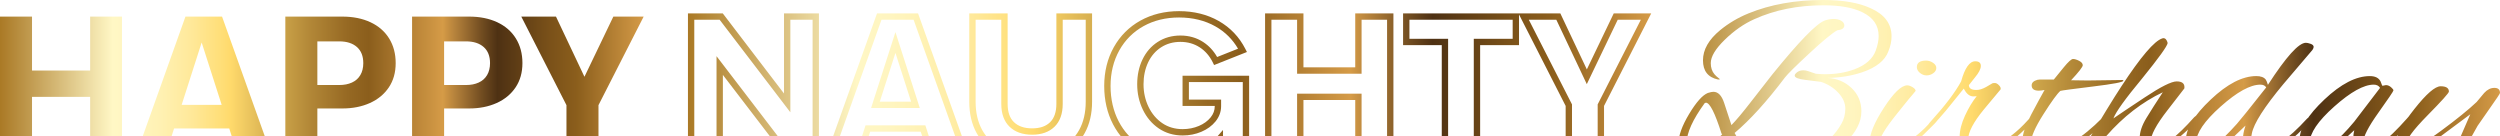
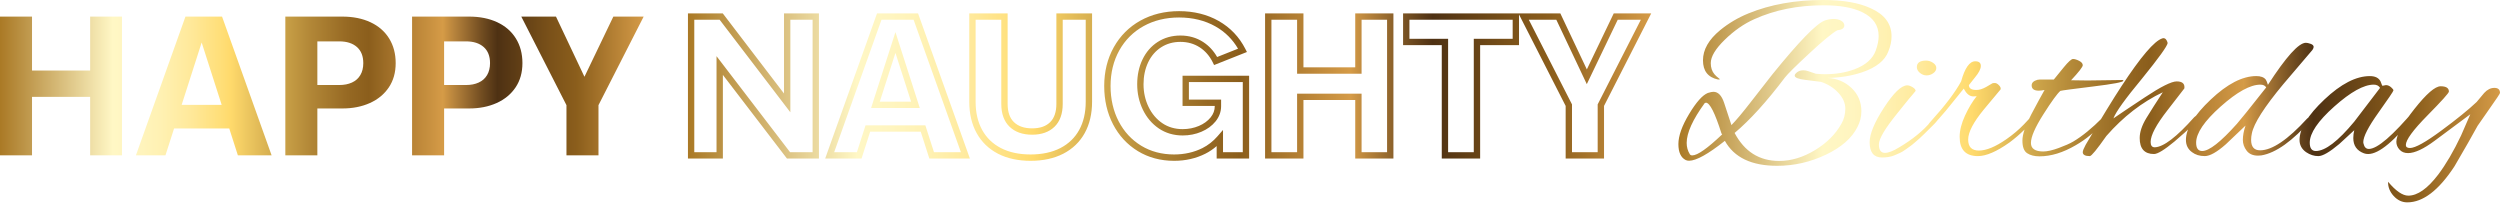
- <svg xmlns="http://www.w3.org/2000/svg" viewBox="0 0 500 27.115" preserveAspectRatio="xMidYMid meet">
+ <svg xmlns="http://www.w3.org/2000/svg" viewBox="0 0 500 40.471" preserveAspectRatio="xMidYMid meet">
  <g>
-     <linearGradient id="SVGID_1_" gradientUnits="userSpaceOnUse" x1="335.68" y1="822.236" x2="500" y2="822.236" gradientTransform="matrix(1 0 0 1 0 -802)">
+     <linearGradient id="SVGID_1_" gradientUnits="userSpaceOnUse" x1="335.682" y1="20.235" x2="500" y2="20.235">
      <stop offset="0" style="stop-color:#AA7925" />
      <stop offset="0.175" style="stop-color:#FFF7C5" />
      <stop offset="0.21" style="stop-color:#FFF5C0" />
      <stop offset="0.251" style="stop-color:#FFF1B2" />
      <stop offset="0.295" style="stop-color:#FFE99B" />
      <stop offset="0.341" style="stop-color:#FFDF7A" />
      <stop offset="0.358" style="stop-color:#FFDA6C" />
      <stop offset="0.406" style="stop-color:#DFB856" />
      <stop offset="0.482" style="stop-color:#B28737" />
      <stop offset="0.54" style="stop-color:#966923" />
      <stop offset="0.573" style="stop-color:#8B5E1C" />
      <stop offset="0.623" style="stop-color:#AD7A30" />
      <stop offset="0.688" style="stop-color:#D59B47" />
      <stop offset="0.699" style="stop-color:#C28C40" />
      <stop offset="0.75" style="stop-color:#6F4B20" />
      <stop offset="0.773" style="stop-color:#4E3113" />
      <stop offset="0.854" style="stop-color:#7A5119" />
      <stop offset="0.896" style="stop-color:#8B5E1C" />
      <stop offset="1" style="stop-color:#D59B47" />
    </linearGradient>
-     <path fill="url(#SVGID_1_)" d="M372.273,22.247c0,1.11-0.26,2.158-0.779,3.145c-1.103,2.22-3.211,4.07-6.326,5.55   c-3.114,1.48-6.358,2.22-9.732,2.22c-5.126,0-8.613-1.665-10.462-4.995c-3.341,2.652-5.726,3.978-7.153,3.978   c-0.26,0-0.487-0.046-0.681-0.139c-0.973-0.494-1.46-1.557-1.46-3.191s0.713-3.638,2.141-6.013   c1.427-2.374,2.676-3.776,3.747-4.209c0.487-0.154,0.859-0.231,1.119-0.231c0.94,0,1.654,0.74,2.141,2.22l1.46,4.44   c0.94-0.956,2.221-2.482,3.844-4.579l4.331-5.55c5.32-6.568,8.807-10.159,10.462-10.777c0.584-0.215,1.184-0.324,1.8-0.324   s1.127,0.123,1.533,0.37c0.405,0.247,0.608,0.555,0.608,0.925c0,0.555-0.471,0.879-1.411,0.971   c-0.973,0.525-2.83,2.058-5.571,4.602c-2.742,2.544-4.372,4.156-4.89,4.833c-3.634,4.81-6.991,8.51-10.072,11.1   c1.978,3.731,4.946,5.597,8.905,5.597c2.4,0,4.784-0.717,7.153-2.151c2.368-1.434,4.136-3.199,5.304-5.296   c0.519-0.894,0.779-1.896,0.779-3.007c0-1.11-0.462-2.166-1.387-3.168c-0.925-1.002-2.085-1.735-3.479-2.197   c-0.649-0.092-1.687-0.223-3.114-0.393c-1.428-0.169-2.141-0.454-2.141-0.855c0-0.154,0.064-0.293,0.195-0.417   c0.389-0.431,0.892-0.648,1.508-0.648c0.356,0,0.705,0.062,1.046,0.185s0.608,0.216,0.803,0.277   c0.195,0.062,0.421,0.139,0.681,0.231c0.713,0.062,1.33,0.092,1.849,0.092c2.141,0,4.087-0.324,5.839-0.971   c2.238-0.833,3.665-2.081,4.282-3.746c0.389-1.079,0.584-2.05,0.584-2.914c0-2.128-1.087-3.715-3.26-4.764   c-1.882-0.925-4.461-1.388-7.737-1.388c-5.158,0-9.78,0.925-13.868,2.775c-2.077,0.925-4.047,2.297-5.912,4.116   c-1.866,1.82-2.798,3.377-2.798,4.672c0,0.895,0.243,1.635,0.73,2.22c0.195,0.247,0.535,0.555,1.022,0.925   c0.162,0.092,0.065,0.139-0.292,0.139c-2.012-0.431-3.017-1.711-3.017-3.839s1.135-4.132,3.406-6.013   c1.686-1.387,3.584-2.513,5.693-3.376C354.075,0.895,359.054,0,364.634,0c3.99,0,7.169,0.555,9.537,1.665   c2.757,1.233,4.136,3.099,4.136,5.596c0,0.988-0.211,1.989-0.633,3.006c-0.681,1.85-2.45,3.254-5.304,4.209   c-2.141,0.71-4.445,1.079-6.909,1.11c1.914,0.092,3.528,0.763,4.841,2.012C371.616,18.848,372.273,20.397,372.273,22.247z    M341.18,20.536c-0.033,0-0.114,0.031-0.243,0.092c-2.401,3.3-3.601,5.952-3.601,7.956c0,0.832,0.211,1.588,0.632,2.266   c0.097,0.154,0.259,0.231,0.487,0.231c1.038,0,3.033-1.403,5.985-4.209l-0.146-0.185C342.997,22.587,341.959,20.536,341.18,20.536z    M376.408,31.498c-1.654,0-2.481-1.018-2.481-3.053c0-1.665,0.956-3.97,2.871-6.915c1.914-2.944,3.455-4.432,4.623-4.463   c0.324,0,0.689,0.123,1.095,0.37c0.405,0.247,0.608,0.494,0.608,0.74c-0.163,0.216-0.358,0.455-0.584,0.717   c-0.227,0.263-0.471,0.548-0.73,0.856c-0.26,0.309-0.616,0.748-1.07,1.319c-0.455,0.571-0.892,1.118-1.314,1.642   c-2.433,2.992-3.649,5.05-3.649,6.175c0,1.126,0.405,1.688,1.217,1.688c0.681,0,1.606-0.354,2.773-1.064   c2.725-1.603,4.882-3.36,6.472-5.273c0.584-0.709,0.981-1.064,1.192-1.064s0.316,0.123,0.316,0.37c0,0.247-0.373,0.74-1.119,1.48   c-0.747,0.74-1.338,1.326-1.776,1.758s-0.738,0.717-0.9,0.856c-0.163,0.139-0.462,0.401-0.9,0.786   c-0.438,0.386-0.771,0.656-0.998,0.809c-0.227,0.155-0.552,0.386-0.973,0.694c-0.422,0.308-0.795,0.532-1.119,0.671   c-0.324,0.139-0.698,0.3-1.119,0.485C378.16,31.359,377.349,31.498,376.408,31.498z M386.603,12.558   c0.438,0.293,0.657,0.64,0.657,1.041s-0.203,0.748-0.608,1.041c-0.406,0.294-0.852,0.439-1.338,0.439s-0.933-0.169-1.338-0.509   c-0.406-0.339-0.608-0.724-0.608-1.156c0-0.863,0.616-1.295,1.849-1.295C385.702,12.118,386.165,12.265,386.603,12.558z    M395.58,31.22c-2.433,0-3.65-1.279-3.65-3.839c0-1.295,0.357-2.713,1.071-4.255c0.713-1.542,1.492-2.837,2.335-3.885   c-0.163,0.031-0.373,0.046-0.633,0.046c-0.779,0-1.428-0.524-1.946-1.573l-3.601,4.44c-2.012,2.375-3.18,3.562-3.503,3.562   c-0.162,0-0.243-0.061-0.243-0.185c0-0.308,0.275-0.755,0.827-1.341c2.822-3.114,4.817-5.751,5.985-7.909   c0.746-2.683,1.686-4.024,2.822-4.024c0.746,0,1.119,0.308,1.119,0.925c0,0.617-0.406,1.404-1.217,2.359l-1.168,1.48   c0,0.648,0.503,0.971,1.508,0.971c0.584,0,1.232-0.2,1.946-0.601l1.265-0.74c0.065-0.03,0.227-0.046,0.487-0.046   c0.259,0,0.535,0.155,0.827,0.463c0.292,0.308,0.389,0.586,0.292,0.832l-3.358,4.024c-2.076,2.528-3.114,4.525-3.114,5.99   s0.713,2.197,2.141,2.197c1.492,0,3.325-0.755,5.498-2.266c1.297-0.894,2.482-1.896,3.552-3.006   c1.005-1.11,1.557-1.665,1.654-1.665c0.227,0,0.341,0.116,0.341,0.347s-0.146,0.502-0.438,0.809l-1.557,1.665   c-0.876,0.864-1.849,1.696-2.92,2.497C399.343,30.311,397.234,31.22,395.58,31.22z M417.525,16.096l7.006-0.093   c0.098,0.062,0.147,0.109,0.147,0.139c0,0.277-2.02,0.663-6.059,1.156s-6.221,0.786-6.545,0.879   c-0.616,0.525-1.752,2.089-3.406,4.695c-1.655,2.606-2.482,4.509-2.482,5.712c0,1.141,0.827,1.711,2.482,1.711   c0.778,0,1.8-0.231,3.065-0.693c1.265-0.463,2.238-0.894,2.919-1.295c1.817-1.079,3.763-2.667,5.839-4.764   c0.454-0.431,0.762-0.647,0.925-0.647c0.097,0,0.146,0.092,0.146,0.277c0,0.185-0.243,0.555-0.73,1.11   c-1.687,1.974-3.585,3.562-5.693,4.764c-2.53,1.48-4.947,2.22-7.25,2.22c-1.006,0-1.825-0.208-2.457-0.624   c-0.633-0.417-0.949-1.256-0.949-2.521c0-1.264,0.584-2.998,1.752-5.203c1.168-2.204,2.06-3.846,2.676-4.926   c-0.455,0.093-0.844,0.139-1.168,0.139c-0.941,0-1.411-0.354-1.411-1.064c0-0.524,0.389-0.894,1.168-1.11   c0.097,0,0.243-0.015,0.438-0.046h2.822c0.584-0.709,1.248-1.526,1.995-2.451c0.908-1.11,1.524-1.665,1.849-1.665   c0.324,0,0.73,0.123,1.217,0.37s0.73,0.54,0.73,0.879c0,0.34-0.778,1.342-2.335,3.006   C415.059,16.081,416.162,16.096,417.525,16.096z M430.808,30.804c-1.914,0-2.87-1.064-2.87-3.192c0-1.202,0.446-2.536,1.338-4.001   c0.892-1.464,1.987-3.183,3.284-5.157c-4.152,1.974-7.915,4.887-11.288,8.742c-1.882,2.683-2.984,4.024-3.309,4.024   c-0.94,0-1.411-0.262-1.411-0.786c0-0.277,0.195-0.77,0.584-1.48c3.146-5.334,5.53-9.234,7.153-11.702   c3.861-5.889,6.585-9.081,8.175-9.574c0.065-0.03,0.129-0.046,0.195-0.046c0.421,0,0.714,0.324,0.876,0.971   c-0.097,0.647-1.785,2.991-5.061,7.03c-3.405,4.101-5.336,6.784-5.791,8.048c1.2-0.832,3.293-2.235,6.278-4.209   c3.211-2.128,5.335-3.191,6.374-3.191c1.038,0,1.556,0.386,1.556,1.156c0,0.123-0.008,0.208-0.024,0.254   c-0.017,0.046-1.143,1.503-3.382,4.371s-3.358,4.98-3.358,6.336c0,0.71,0.275,1.064,0.828,1.064   c1.751-0.061,4.379-2.065,7.882-6.013c0.293-0.277,0.511-0.416,0.657-0.416s0.219,0.092,0.219,0.277   c0,0.617-1.606,2.282-4.818,4.995C432.884,29.972,431.522,30.804,430.808,30.804z M453.581,16.974   c3.633-5.611,6.163-8.418,7.591-8.418c0.227,0,0.543,0.069,0.949,0.208c0.405,0.139,0.608,0.347,0.608,0.625   c0,0.154-0.081,0.355-0.243,0.601c-2.596,3.023-4.526,5.289-5.791,6.799c-3.828,4.595-5.936,7.894-6.326,9.898   c-0.097,0.432-0.146,0.864-0.146,1.295c0,1.387,0.6,2.081,1.8,2.081c2.4,0,5.53-2.112,9.392-6.337   c0.324-0.308,0.6-0.485,0.827-0.532c0.227-0.046,0.341,0.008,0.341,0.162c0,0.155-0.097,0.34-0.292,0.555   c-3.763,4.286-7.104,6.676-10.023,7.169c-0.163,0.03-0.39,0.046-0.681,0.046c-1.006,0-1.76-0.331-2.263-0.994   c-0.503-0.662-0.754-1.379-0.754-2.151c0-0.863,0.178-1.819,0.535-2.868l-3.941,3.746c-1.784,1.572-3.187,2.359-4.209,2.359   s-1.873-0.262-2.554-0.786c-0.811-0.585-1.216-1.403-1.216-2.451c0-2.25,1.654-4.941,4.963-8.071   c3.309-3.129,6.342-4.694,9.099-4.694c0.908,0,1.54,0.231,1.897,0.693C453.272,16.066,453.418,16.42,453.581,16.974z    M439.227,28.537c0,1.11,0.405,1.665,1.216,1.665c1.394,0,3.714-1.819,6.958-5.457c0.584-0.648,2.53-3.068,5.839-7.262   c-0.227-0.37-0.616-0.555-1.168-0.555c-2.012,0-4.655,1.457-7.931,4.371S439.227,26.626,439.227,28.537z M476.499,17.16   l0.681-0.139c0.356,0,0.697,0.139,1.022,0.417c0.324,0.277,0.486,0.494,0.486,0.648c0,0.154-1.006,1.642-3.017,4.463   c-2.012,2.821-3.017,4.787-3.017,5.897c0,0.092,0.016,0.185,0.049,0.278c0.162,0.71,0.518,1.064,1.07,1.064   c1.687,0,4.769-2.652,9.245-7.956c0.098-0.122,0.211-0.185,0.341-0.185c0.129,0,0.195,0.116,0.195,0.347s-0.146,0.532-0.438,0.902   c-4.153,5.273-7.316,7.909-9.489,7.909c-0.292,0-0.568-0.046-0.827-0.139c-1.427-0.524-2.141-1.542-2.141-3.053   c0-0.524,0.065-1.048,0.195-1.572l-3.017,2.775c-1.914,1.604-3.301,2.405-4.16,2.405c-0.86,0-1.678-0.262-2.457-0.786   c-0.876-0.616-1.314-1.434-1.314-2.451c0-2.25,1.654-4.941,4.963-8.071c3.309-3.129,6.342-4.694,9.099-4.694   c1.07,0,1.783,0.355,2.141,1.064c0.097,0.247,0.177,0.455,0.243,0.624C476.418,17.075,476.466,17.16,476.499,17.16z M461.95,28.537   c0,1.11,0.405,1.665,1.216,1.665c1.881,0,4.444-1.958,7.688-5.874l5.158-6.753c-0.26-0.431-0.681-0.648-1.266-0.648   c-1.979,0-4.606,1.457-7.883,4.371S461.95,26.626,461.95,28.537z M477.617,36.355c1.557,1.85,2.903,2.775,4.039,2.775   c1.849,0,3.844-1.403,5.985-4.209c1.557-2.066,3.082-4.672,4.574-7.817l1.849-4.255l-7.153,5.319   c-2.206,1.635-3.974,2.452-5.304,2.452c-0.714,0-1.281-0.232-1.703-0.694c-0.422-0.463-0.633-0.987-0.633-1.573   c0-1.325,1.2-3.507,3.6-6.545c2.401-3.036,4.152-4.555,5.256-4.555c1.102,0,1.654,0.355,1.654,1.064   c0,0.277-1.435,1.873-4.306,4.787s-4.306,4.88-4.306,5.897c0,0.401,0.275,0.601,0.827,0.601c1.038,0,3.121-1.157,6.253-3.469   c3.13-2.312,5.49-4.224,7.08-5.735c0.356-0.4,0.859-1.002,1.508-1.804c0.616-0.678,1.297-1.018,2.044-1.018   c0.746,0,1.119,0.34,1.119,1.018c0,0.123-0.73,1.219-2.19,3.284c-1.46,2.066-2.222,3.161-2.287,3.284   c-1.006,1.85-2.547,4.549-4.623,8.094c-3.147,4.81-6.293,7.216-9.44,7.216c-1.038,0-1.946-0.424-2.725-1.272   C477.958,38.35,477.585,37.402,477.617,36.355z" />
-     <linearGradient id="SVGID_00000121265456769054136070000001535272316163901359_" gradientUnits="userSpaceOnUse" x1="0" y1="819.195" x2="128.732" y2="819.195" gradientTransform="matrix(1 0 0 1 0 -802)">
+     <path fill="url(#SVGID_1_)" d="M372.273,22.247c0,1.11-0.26,2.158-0.779,3.145c-1.103,2.22-3.211,4.07-6.326,5.55   c-3.114,1.48-6.358,2.22-9.732,2.22c-5.126,0-8.613-1.665-10.462-4.995c-3.341,2.652-5.726,3.978-7.153,3.978   c-0.26,0-0.487-0.046-0.681-0.139c-0.973-0.494-1.46-1.557-1.46-3.191c0-1.634,0.713-3.638,2.141-6.013   c1.427-2.374,2.676-3.776,3.747-4.209c0.487-0.154,0.859-0.231,1.119-0.231c0.94,0,1.654,0.74,2.141,2.22l1.46,4.44   c0.94-0.956,2.221-2.482,3.844-4.579l4.331-5.55c5.32-6.568,8.807-10.159,10.462-10.777c0.584-0.215,1.184-0.324,1.8-0.324   c0.616,0,1.127,0.123,1.533,0.37c0.405,0.247,0.608,0.555,0.608,0.925c0,0.555-0.471,0.879-1.411,0.971   c-0.973,0.525-2.83,2.058-5.571,4.602c-2.742,2.544-4.372,4.156-4.89,4.833c-3.634,4.81-6.991,8.51-10.072,11.1   c1.978,3.731,4.946,5.597,8.905,5.597c2.4,0,4.784-0.717,7.153-2.151c2.368-1.434,4.136-3.199,5.304-5.296   c0.519-0.894,0.779-1.896,0.779-3.007c0-1.11-0.462-2.166-1.387-3.168c-0.925-1.002-2.085-1.735-3.479-2.197   c-0.649-0.092-1.687-0.223-3.114-0.393c-1.428-0.169-2.141-0.454-2.141-0.855c0-0.154,0.064-0.293,0.195-0.417   c0.389-0.431,0.892-0.648,1.508-0.648c0.356,0,0.705,0.062,1.046,0.185c0.341,0.123,0.608,0.216,0.803,0.277   c0.195,0.062,0.421,0.139,0.681,0.231c0.713,0.062,1.33,0.092,1.849,0.092c2.141,0,4.087-0.324,5.839-0.971   c2.238-0.833,3.665-2.081,4.282-3.746c0.389-1.079,0.584-2.05,0.584-2.914c0-2.128-1.087-3.715-3.26-4.764   c-1.882-0.925-4.461-1.388-7.737-1.388c-5.158,0-9.78,0.925-13.868,2.775c-2.077,0.925-4.047,2.297-5.912,4.116   c-1.866,1.82-2.798,3.377-2.798,4.672c0,0.895,0.243,1.635,0.73,2.22c0.195,0.247,0.535,0.555,1.022,0.925   c0.162,0.092,0.065,0.139-0.292,0.139c-2.012-0.431-3.017-1.711-3.017-3.839c0-2.128,1.135-4.132,3.406-6.013   c1.686-1.387,3.584-2.513,5.693-3.376C354.075,0.895,359.054,0,364.634,0c3.99,0,7.169,0.555,9.537,1.665   c2.757,1.233,4.136,3.099,4.136,5.596c0,0.988-0.211,1.989-0.633,3.006c-0.681,1.85-2.45,3.254-5.304,4.209   c-2.141,0.71-4.445,1.079-6.909,1.11c1.914,0.092,3.528,0.763,4.841,2.012C371.616,18.848,372.273,20.397,372.273,22.247z    M341.18,20.536c-0.033,0-0.114,0.031-0.243,0.092c-2.401,3.3-3.601,5.952-3.601,7.956c0,0.832,0.211,1.588,0.632,2.266   c0.097,0.154,0.259,0.231,0.487,0.231c1.038,0,3.033-1.403,5.985-4.209l-0.146-0.185C342.997,22.587,341.959,20.536,341.18,20.536z    M376.408,31.498c-1.654,0-2.481-1.018-2.481-3.053c0-1.665,0.956-3.97,2.871-6.915c1.914-2.944,3.455-4.432,4.623-4.463   c0.324,0,0.689,0.123,1.095,0.37c0.405,0.247,0.608,0.494,0.608,0.74c-0.163,0.216-0.358,0.455-0.584,0.717   c-0.227,0.263-0.471,0.548-0.73,0.856c-0.26,0.309-0.616,0.748-1.07,1.319c-0.455,0.571-0.892,1.118-1.314,1.642   c-2.433,2.992-3.649,5.05-3.649,6.175c0,1.126,0.405,1.688,1.217,1.688c0.681,0,1.606-0.354,2.773-1.064   c2.725-1.603,4.882-3.36,6.472-5.273c0.584-0.709,0.981-1.064,1.192-1.064c0.211,0,0.316,0.123,0.316,0.37   c0,0.247-0.373,0.74-1.119,1.48c-0.747,0.74-1.338,1.326-1.776,1.758s-0.738,0.717-0.9,0.856c-0.163,0.139-0.462,0.401-0.9,0.786   c-0.438,0.386-0.771,0.656-0.998,0.809c-0.227,0.155-0.552,0.386-0.973,0.694c-0.422,0.308-0.795,0.532-1.119,0.671   c-0.324,0.139-0.698,0.3-1.119,0.485C378.16,31.359,377.349,31.498,376.408,31.498z M386.603,12.558   c0.438,0.293,0.657,0.64,0.657,1.041c0,0.401-0.203,0.748-0.608,1.041c-0.406,0.294-0.852,0.439-1.338,0.439   s-0.933-0.169-1.338-0.509c-0.406-0.339-0.608-0.724-0.608-1.156c0-0.863,0.616-1.295,1.849-1.295   C385.702,12.118,386.165,12.265,386.603,12.558z M395.58,31.22c-2.433,0-3.65-1.279-3.65-3.839c0-1.295,0.357-2.713,1.071-4.255   c0.713-1.542,1.492-2.837,2.335-3.885c-0.163,0.031-0.373,0.046-0.633,0.046c-0.779,0-1.428-0.524-1.946-1.573l-3.601,4.44   c-2.012,2.375-3.18,3.562-3.503,3.562c-0.162,0-0.243-0.061-0.243-0.185c0-0.308,0.275-0.755,0.827-1.341   c2.822-3.114,4.817-5.751,5.985-7.909c0.746-2.683,1.686-4.024,2.822-4.024c0.746,0,1.119,0.308,1.119,0.925   c0,0.617-0.406,1.404-1.217,2.359l-1.168,1.48c0,0.648,0.503,0.971,1.508,0.971c0.584,0,1.232-0.2,1.946-0.601l1.265-0.74   c0.065-0.03,0.227-0.046,0.487-0.046c0.259,0,0.535,0.155,0.827,0.463c0.292,0.308,0.389,0.586,0.292,0.832l-3.358,4.024   c-2.076,2.528-3.114,4.525-3.114,5.99c0,1.465,0.713,2.197,2.141,2.197c1.492,0,3.325-0.755,5.498-2.266   c1.297-0.894,2.482-1.896,3.552-3.006c1.005-1.11,1.557-1.665,1.654-1.665c0.227,0,0.341,0.116,0.341,0.347   s-0.146,0.502-0.438,0.809l-1.557,1.665c-0.876,0.864-1.849,1.696-2.92,2.497C399.343,30.311,397.234,31.22,395.58,31.22z    M417.525,16.096l7.006-0.093c0.098,0.062,0.147,0.109,0.147,0.139c0,0.277-2.02,0.663-6.059,1.156   c-4.039,0.493-6.221,0.786-6.545,0.879c-0.616,0.525-1.752,2.089-3.406,4.695c-1.655,2.606-2.482,4.509-2.482,5.712   c0,1.141,0.827,1.711,2.482,1.711c0.778,0,1.8-0.231,3.065-0.693c1.265-0.463,2.238-0.894,2.919-1.295   c1.817-1.079,3.763-2.667,5.839-4.764c0.454-0.431,0.762-0.647,0.925-0.647c0.097,0,0.146,0.092,0.146,0.277   c0,0.185-0.243,0.555-0.73,1.11c-1.687,1.974-3.585,3.562-5.693,4.764c-2.53,1.48-4.947,2.22-7.25,2.22   c-1.006,0-1.825-0.208-2.457-0.624c-0.633-0.417-0.949-1.256-0.949-2.521c0-1.264,0.584-2.998,1.752-5.203   c1.168-2.204,2.06-3.846,2.676-4.926c-0.455,0.093-0.844,0.139-1.168,0.139c-0.941,0-1.411-0.354-1.411-1.064   c0-0.524,0.389-0.894,1.168-1.11c0.097,0,0.243-0.015,0.438-0.046h2.822c0.584-0.709,1.248-1.526,1.995-2.451   c0.908-1.11,1.524-1.665,1.849-1.665c0.324,0,0.73,0.123,1.217,0.37c0.487,0.247,0.73,0.54,0.73,0.879   c0,0.34-0.778,1.342-2.335,3.006C415.059,16.081,416.162,16.096,417.525,16.096z M430.808,30.804c-1.914,0-2.87-1.064-2.87-3.192   c0-1.202,0.446-2.536,1.338-4.001c0.892-1.464,1.987-3.183,3.284-5.157c-4.152,1.974-7.915,4.887-11.288,8.742   c-1.882,2.683-2.984,4.024-3.309,4.024c-0.94,0-1.411-0.262-1.411-0.786c0-0.277,0.195-0.77,0.584-1.48   c3.146-5.334,5.53-9.234,7.153-11.702c3.861-5.889,6.585-9.081,8.175-9.574c0.065-0.03,0.129-0.046,0.195-0.046   c0.421,0,0.714,0.324,0.876,0.971c-0.097,0.647-1.785,2.991-5.061,7.03c-3.405,4.101-5.336,6.784-5.791,8.048   c1.2-0.832,3.293-2.235,6.278-4.209c3.211-2.128,5.335-3.191,6.374-3.191c1.038,0,1.556,0.386,1.556,1.156   c0,0.123-0.008,0.208-0.024,0.254c-0.017,0.046-1.143,1.503-3.382,4.371s-3.358,4.98-3.358,6.336c0,0.71,0.275,1.064,0.828,1.064   c1.751-0.061,4.379-2.065,7.882-6.013c0.293-0.277,0.511-0.416,0.657-0.416s0.219,0.092,0.219,0.277   c0,0.617-1.606,2.282-4.818,4.995C432.884,29.972,431.522,30.804,430.808,30.804z M453.581,16.974   c3.633-5.611,6.163-8.418,7.591-8.418c0.227,0,0.543,0.069,0.949,0.208c0.405,0.139,0.608,0.347,0.608,0.625   c0,0.154-0.081,0.355-0.243,0.601c-2.596,3.023-4.526,5.289-5.791,6.799c-3.828,4.595-5.936,7.894-6.326,9.898   c-0.097,0.432-0.146,0.864-0.146,1.295c0,1.387,0.6,2.081,1.8,2.081c2.4,0,5.53-2.112,9.392-6.337   c0.324-0.308,0.6-0.485,0.827-0.532c0.227-0.046,0.341,0.008,0.341,0.162c0,0.155-0.097,0.34-0.292,0.555   c-3.763,4.286-7.104,6.676-10.023,7.169c-0.163,0.03-0.39,0.046-0.681,0.046c-1.006,0-1.76-0.331-2.263-0.994   c-0.503-0.662-0.754-1.379-0.754-2.151c0-0.863,0.178-1.819,0.535-2.868l-3.941,3.746c-1.784,1.572-3.187,2.359-4.209,2.359   c-1.022,0-1.873-0.262-2.554-0.786c-0.811-0.585-1.216-1.403-1.216-2.451c0-2.25,1.654-4.941,4.963-8.071   c3.309-3.129,6.342-4.694,9.099-4.694c0.908,0,1.54,0.231,1.897,0.693C453.272,16.066,453.418,16.42,453.581,16.974z    M439.227,28.537c0,1.11,0.405,1.665,1.216,1.665c1.394,0,3.714-1.819,6.958-5.457c0.584-0.648,2.53-3.068,5.839-7.262   c-0.227-0.37-0.616-0.555-1.168-0.555c-2.012,0-4.655,1.457-7.931,4.371S439.227,26.626,439.227,28.537z M476.499,17.16   l0.681-0.139c0.356,0,0.697,0.139,1.022,0.417c0.324,0.277,0.486,0.494,0.486,0.648c0,0.154-1.006,1.642-3.017,4.463   c-2.012,2.821-3.017,4.787-3.017,5.897c0,0.092,0.016,0.185,0.049,0.278c0.162,0.71,0.518,1.064,1.07,1.064   c1.687,0,4.769-2.652,9.245-7.956c0.098-0.122,0.211-0.185,0.341-0.185c0.129,0,0.195,0.116,0.195,0.347   c0,0.231-0.146,0.532-0.438,0.902c-4.153,5.273-7.316,7.909-9.489,7.909c-0.292,0-0.568-0.046-0.827-0.139   c-1.427-0.524-2.141-1.542-2.141-3.053c0-0.524,0.065-1.048,0.195-1.572l-3.017,2.775c-1.914,1.604-3.301,2.405-4.16,2.405   c-0.86,0-1.678-0.262-2.457-0.786c-0.876-0.616-1.314-1.434-1.314-2.451c0-2.25,1.654-4.941,4.963-8.071   c3.309-3.129,6.342-4.694,9.099-4.694c1.07,0,1.783,0.355,2.141,1.064c0.097,0.247,0.177,0.455,0.243,0.624   C476.418,17.075,476.466,17.16,476.499,17.16z M461.95,28.537c0,1.11,0.405,1.665,1.216,1.665c1.881,0,4.444-1.958,7.688-5.874   l5.158-6.753c-0.26-0.431-0.681-0.648-1.266-0.648c-1.979,0-4.606,1.457-7.883,4.371S461.95,26.626,461.95,28.537z M477.617,36.355   c1.557,1.85,2.903,2.775,4.039,2.775c1.849,0,3.844-1.403,5.985-4.209c1.557-2.066,3.082-4.672,4.574-7.817l1.849-4.255   l-7.153,5.319c-2.206,1.635-3.974,2.452-5.304,2.452c-0.714,0-1.281-0.232-1.703-0.694c-0.422-0.463-0.633-0.987-0.633-1.573   c0-1.325,1.2-3.507,3.6-6.545c2.401-3.036,4.152-4.555,5.256-4.555c1.102,0,1.654,0.355,1.654,1.064   c0,0.277-1.435,1.873-4.306,4.787c-2.871,2.914-4.306,4.88-4.306,5.897c0,0.401,0.275,0.601,0.827,0.601   c1.038,0,3.121-1.157,6.253-3.469c3.13-2.312,5.49-4.224,7.08-5.735c0.356-0.4,0.859-1.002,1.508-1.804   c0.616-0.678,1.297-1.018,2.044-1.018c0.746,0,1.119,0.34,1.119,1.018c0,0.123-0.73,1.219-2.19,3.284   c-1.46,2.066-2.222,3.161-2.287,3.284c-1.006,1.85-2.547,4.549-4.623,8.094c-3.147,4.81-6.293,7.216-9.44,7.216   c-1.038,0-1.946-0.424-2.725-1.272C477.958,38.35,477.585,37.402,477.617,36.355z" />
+     <linearGradient id="SVGID_00000043435987402757182470000010167302694450760335_" gradientUnits="userSpaceOnUse" x1="0" y1="17.195" x2="128.732" y2="17.195">
      <stop offset="0" style="stop-color:#AA7925" />
      <stop offset="0.175" style="stop-color:#FFF7C5" />
      <stop offset="0.21" style="stop-color:#FFF5C0" />
      <stop offset="0.251" style="stop-color:#FFF1B2" />
      <stop offset="0.295" style="stop-color:#FFE99B" />
      <stop offset="0.341" style="stop-color:#FFDF7A" />
      <stop offset="0.358" style="stop-color:#FFDA6C" />
      <stop offset="0.406" style="stop-color:#DFB856" />
      <stop offset="0.482" style="stop-color:#B28737" />
      <stop offset="0.54" style="stop-color:#966923" />
      <stop offset="0.573" style="stop-color:#8B5E1C" />
      <stop offset="0.623" style="stop-color:#AD7A30" />
      <stop offset="0.688" style="stop-color:#D59B47" />
      <stop offset="0.699" style="stop-color:#C28C40" />
      <stop offset="0.75" style="stop-color:#6F4B20" />
      <stop offset="0.773" style="stop-color:#4E3113" />
      <stop offset="0.854" style="stop-color:#7A5119" />
      <stop offset="0.896" style="stop-color:#8B5E1C" />
      <stop offset="1" style="stop-color:#D59B47" />
    </linearGradient>
-     <path fill="url(#SVGID_00000121265456769054136070000001535272316163901359_)" d="M18.031,3.319h6.366v27.752h-6.366V19.368H6.404   v11.703H0V3.319h6.404v10.788h11.627V3.319z M44.41,3.319l9.911,27.752h-6.747l-1.725-5.375H34.813l-1.725,5.375H27.18   l9.911-27.752C37.091,3.319,44.41,3.319,44.41,3.319z M44.332,20.969L40.331,8.5L36.33,20.969H44.332z M77.822,7.684   c0.876,1.41,1.315,3.057,1.315,4.936c0,1.881-0.458,3.502-1.373,4.86c-0.915,1.36-2.179,2.402-3.792,3.127   c-1.614,0.724-3.45,1.086-5.508,1.086H63.47v9.378h-6.404V3.319h11.398c2.135,0,4.008,0.376,5.622,1.125   C75.699,5.194,76.945,6.274,77.822,7.684z M72.657,12.62c0-1.397-0.426-2.471-1.277-3.221c-0.852-0.748-2.027-1.125-3.526-1.125   H63.47v8.73h4.384c0.966,0,1.811-0.165,2.535-0.496c0.725-0.33,1.283-0.825,1.677-1.486C72.459,14.362,72.657,13.562,72.657,12.62z    M103.172,7.684c0.876,1.41,1.315,3.057,1.315,4.936c0,1.881-0.458,3.502-1.373,4.86c-0.915,1.36-2.179,2.402-3.792,3.127   c-1.614,0.724-3.45,1.086-5.508,1.086H88.82v9.378h-6.404V3.319h11.398c2.135,0,4.008,0.376,5.622,1.125   C101.049,5.194,102.295,6.274,103.172,7.684z M98.006,12.62c0-1.397-0.426-2.471-1.277-3.221c-0.852-0.748-2.027-1.125-3.526-1.125   h-4.384v8.73h4.384c0.966,0,1.811-0.165,2.535-0.496c0.725-0.33,1.283-0.825,1.677-1.486C97.809,14.362,98.006,13.562,98.006,12.62   z M128.732,3.319h-6.062l-5.779,12.035l-5.695-12.035h-6.938l9.035,17.713v10.039h6.404v-10.04L128.732,3.319z" />
+     <path fill="url(#SVGID_00000043435987402757182470000010167302694450760335_)" d="M18.031,3.319h6.366v27.752h-6.366V19.368H6.404   v11.703H0V3.319h6.404v10.788h11.627V3.319z M44.41,3.319l9.911,27.752h-6.747l-1.725-5.375H34.813l-1.725,5.375H27.18   l9.911-27.752H44.41z M44.332,20.969L40.331,8.5L36.33,20.969H44.332z M77.822,7.684c0.876,1.41,1.315,3.057,1.315,4.936   c0,1.881-0.458,3.502-1.373,4.86c-0.915,1.36-2.179,2.402-3.792,3.127c-1.614,0.724-3.45,1.086-5.508,1.086h-4.994v9.378h-6.404   V3.319h11.398c2.135,0,4.008,0.376,5.622,1.125C75.699,5.194,76.945,6.274,77.822,7.684z M72.657,12.62   c0-1.397-0.426-2.471-1.277-3.221c-0.852-0.748-2.027-1.125-3.526-1.125h-4.384v8.73h4.384c0.966,0,1.811-0.165,2.535-0.496   c0.725-0.33,1.283-0.825,1.677-1.486C72.459,14.362,72.657,13.562,72.657,12.62z M103.172,7.684   c0.876,1.41,1.315,3.057,1.315,4.936c0,1.881-0.458,3.502-1.373,4.86c-0.915,1.36-2.179,2.402-3.792,3.127   c-1.614,0.724-3.45,1.086-5.508,1.086h-4.994v9.378h-6.404V3.319h11.398c2.135,0,4.008,0.376,5.622,1.125   C101.049,5.194,102.295,6.274,103.172,7.684z M98.006,12.62c0-1.397-0.426-2.471-1.277-3.221c-0.852-0.748-2.027-1.125-3.526-1.125   h-4.384v8.73h4.384c0.966,0,1.811-0.165,2.535-0.496c0.725-0.33,1.283-0.825,1.677-1.486C97.809,14.362,98.006,13.562,98.006,12.62   z M128.732,3.319h-6.062l-5.779,12.035l-5.695-12.035h-6.938l9.035,17.713v10.039h6.404v-10.04L128.732,3.319z" />
    <g>
-       <linearGradient id="SVGID_00000108296998005121449190000017810653298069180306_" gradientUnits="userSpaceOnUse" x1="137.59" y1="819.197" x2="330.24" y2="819.197" gradientTransform="matrix(1 0 0 1 0 -802)">
+       <linearGradient id="SVGID_00000046306296856553714080000015523430174199060366_" gradientUnits="userSpaceOnUse" x1="137.589" y1="17.196" x2="330.239" y2="17.196">
        <stop offset="0" style="stop-color:#AA7925" />
        <stop offset="0.175" style="stop-color:#FFF7C5" />
        <stop offset="0.21" style="stop-color:#FFF5C0" />
        <stop offset="0.251" style="stop-color:#FFF1B2" />
        <stop offset="0.295" style="stop-color:#FFE99B" />
        <stop offset="0.341" style="stop-color:#FFDF7A" />
        <stop offset="0.358" style="stop-color:#FFDA6C" />
        <stop offset="0.406" style="stop-color:#DFB856" />
        <stop offset="0.482" style="stop-color:#B28737" />
        <stop offset="0.54" style="stop-color:#966923" />
        <stop offset="0.573" style="stop-color:#8B5E1C" />
        <stop offset="0.623" style="stop-color:#AD7A30" />
        <stop offset="0.688" style="stop-color:#D59B47" />
        <stop offset="0.699" style="stop-color:#C28C40" />
        <stop offset="0.75" style="stop-color:#6F4B20" />
        <stop offset="0.773" style="stop-color:#4E3113" />
        <stop offset="0.854" style="stop-color:#7A5119" />
        <stop offset="0.896" style="stop-color:#8B5E1C" />
        <stop offset="1" style="stop-color:#D59B47" />
      </linearGradient>
-       <path fill="url(#SVGID_00000108296998005121449190000017810653298069180306_)" d="M234.819,32.163    c-2.698,0-5.137-0.653-7.249-1.94c-2.113-1.29-3.781-3.093-4.959-5.357c-1.174-2.254-1.769-4.834-1.769-7.67    c0-2.865,0.643-5.47,1.911-7.743c1.272-2.28,3.067-4.075,5.334-5.334c2.259-1.253,4.857-1.889,7.722-1.889    c2.971,0,5.642,0.662,7.938,1.969c2.31,1.315,4.101,3.192,5.322,5.58l0.317,0.621l-6.569,2.609l-0.258-0.527    c-0.631-1.286-1.517-2.304-2.633-3.024c-1.11-0.718-2.406-1.082-3.849-1.082c-1.444,0-2.739,0.364-3.849,1.082    c-1.114,0.718-1.986,1.727-2.593,2.999c-0.617,1.293-0.93,2.772-0.93,4.397s0.338,3.148,1.005,4.527    c0.659,1.366,1.587,2.462,2.758,3.259c1.159,0.787,2.526,1.186,4.065,1.186c1.155,0,2.245-0.214,3.241-0.636    c0.977-0.414,1.767-0.986,2.347-1.702c0.559-0.69,0.83-1.427,0.83-2.251v-0.052h-6.442V15.15h13.315v16.556h-6.491v-2.491    c-0.695,0.607-1.452,1.118-2.263,1.527C239.197,31.685,237.094,32.163,234.819,32.163z M235.811,3.497    c-2.647,0-5.038,0.582-7.106,1.73c-2.058,1.143-3.687,2.772-4.843,4.843c-1.161,2.082-1.75,4.479-1.75,7.125    c0,2.63,0.547,5.013,1.625,7.084c1.07,2.058,2.583,3.692,4.495,4.86c1.91,1.164,4.126,1.754,6.588,1.754    c2.075,0,3.986-0.432,5.681-1.284c1.121-0.565,2.126-1.354,2.99-2.344l1.112-1.275v4.446h3.954V16.419h-10.778v3.496h6.442v1.32    c0,1.11-0.375,2.137-1.113,3.05c-0.713,0.879-1.668,1.576-2.838,2.071c-1.152,0.489-2.409,0.737-3.735,0.737    c-1.798,0-3.406-0.474-4.778-1.406c-1.358-0.923-2.431-2.187-3.188-3.756c-0.75-1.552-1.131-3.261-1.131-5.079    c0-1.815,0.354-3.479,1.054-4.943c0.709-1.487,1.735-2.671,3.049-3.519c1.318-0.852,2.845-1.284,4.537-1.284    s3.219,0.432,4.538,1.285c1.156,0.747,2.099,1.757,2.809,3.011l4.181-1.661c-1.089-1.874-2.595-3.366-4.484-4.441    C241.018,4.104,238.559,3.497,235.811,3.497z M206.115,32.163c-2.506,0-4.701-0.479-6.524-1.424    c-1.846-0.957-3.281-2.345-4.266-4.126c-0.976-1.764-1.471-3.868-1.471-6.254V2.685h7.673v18.094c0,1.64,0.417,2.837,1.273,3.66    c0.852,0.818,2.069,1.233,3.62,1.233c1.57,0,2.748-0.402,3.599-1.23c0.833-0.812,1.256-2.045,1.256-3.663V2.685h7.139V20.36    c0,2.384-0.495,4.488-1.471,6.254c-0.986,1.782-2.429,3.171-4.287,4.127C210.82,31.684,208.619,32.163,206.115,32.163z     M195.123,3.953v16.406c0,2.169,0.441,4.066,1.312,5.641c0.861,1.558,2.12,2.773,3.739,3.612c1.642,0.851,3.64,1.281,5.941,1.281    c2.3,0,4.306-0.431,5.961-1.282c1.63-0.839,2.894-2.054,3.756-3.612c0.871-1.575,1.312-3.473,1.312-5.64V3.953h-4.602v16.825    c0,1.973-0.552,3.511-1.64,4.571c-1.085,1.056-2.594,1.592-4.484,1.592s-3.403-0.535-4.499-1.589    c-1.103-1.06-1.662-2.599-1.662-4.574V3.953H195.123z M320.806,31.706h-7.675V21.184l-9.327-18.289v6.129h-7.777v22.682h-7.674    V9.024h-7.738V2.685h31.456l5.298,11.196l5.376-11.196h7.495l-9.434,18.499V31.706z M314.4,30.437h5.136v-9.558l8.633-16.926    h-4.626l-6.183,12.875l-6.093-12.875h-5.501l8.634,16.926L314.4,30.437L314.4,30.437z M289.622,30.437h5.135V7.755h7.777V3.953    h-20.65v3.802h7.738L289.622,30.437L289.622,30.437z M278.683,31.706h-7.636V20.002H260.69v11.704h-7.674V2.685h7.674v10.788    h10.357V2.685h7.636L278.683,31.706L278.683,31.706z M272.316,30.437h5.097V3.953h-5.097v10.788H259.42V3.953h-5.135v26.483h5.135    V18.733h12.896V30.437z M193.978,31.706h-8.11l-1.724-5.375h-10.111l-1.725,5.375h-7.271l10.364-29.021h8.213L193.978,31.706z     M186.793,30.437h5.385L182.72,3.953h-6.425l-9.458,26.483h4.546l1.725-5.375h11.961L186.793,30.437z M163.788,31.706h-6.398    l-12.814-16.728v16.728h-6.986V2.685h6.971l12.242,16.021V2.685h6.987v29.021H163.788z M158.016,30.437h4.504V3.953h-4.45v18.502    L143.933,3.953h-5.075v26.483h4.449v-19.2L158.016,30.437z M183.958,21.604h-9.742l4.871-15.179L183.958,21.604z M175.956,20.335    h6.263l-3.131-9.758L175.956,20.335z" />
+       <path fill="url(#SVGID_00000046306296856553714080000015523430174199060366_)" d="M234.819,32.163    c-2.698,0-5.137-0.653-7.249-1.94c-2.113-1.29-3.781-3.093-4.959-5.357c-1.174-2.254-1.769-4.834-1.769-7.67    c0-2.865,0.643-5.47,1.911-7.743c1.272-2.28,3.067-4.075,5.334-5.334c2.259-1.253,4.857-1.889,7.722-1.889    c2.971,0,5.642,0.662,7.938,1.969c2.31,1.315,4.101,3.192,5.322,5.58l0.317,0.621l-6.569,2.609l-0.258-0.527    c-0.631-1.286-1.517-2.304-2.633-3.024c-1.11-0.718-2.406-1.082-3.849-1.082c-1.444,0-2.739,0.364-3.849,1.082    c-1.114,0.718-1.986,1.727-2.593,2.999c-0.617,1.293-0.93,2.772-0.93,4.397c0,1.625,0.338,3.148,1.005,4.527    c0.659,1.366,1.587,2.462,2.758,3.259c1.159,0.787,2.526,1.186,4.065,1.186c1.155,0,2.245-0.214,3.241-0.636    c0.977-0.414,1.767-0.986,2.347-1.702c0.559-0.69,0.83-1.427,0.83-2.251v-0.052h-6.442V15.15h13.315v16.556h-6.491v-2.491    c-0.695,0.607-1.452,1.118-2.263,1.527C239.197,31.685,237.094,32.163,234.819,32.163z M235.811,3.497    c-2.647,0-5.038,0.582-7.106,1.73c-2.058,1.143-3.687,2.772-4.843,4.843c-1.161,2.082-1.75,4.479-1.75,7.125    c0,2.63,0.547,5.013,1.625,7.084c1.07,2.058,2.583,3.692,4.495,4.86c1.91,1.164,4.126,1.754,6.588,1.754    c2.075,0,3.986-0.432,5.681-1.284c1.121-0.565,2.126-1.354,2.99-2.344l1.112-1.275v4.446h3.954V16.419h-10.778v3.496h6.442v1.32    c0,1.11-0.375,2.137-1.113,3.05c-0.713,0.879-1.668,1.576-2.838,2.071c-1.152,0.489-2.409,0.737-3.735,0.737    c-1.798,0-3.406-0.474-4.778-1.406c-1.358-0.923-2.431-2.187-3.188-3.756c-0.75-1.552-1.131-3.261-1.131-5.079    c0-1.815,0.354-3.479,1.054-4.943c0.709-1.487,1.735-2.671,3.049-3.519c1.318-0.852,2.845-1.284,4.537-1.284    c1.692,0,3.219,0.432,4.538,1.285c1.156,0.747,2.099,1.757,2.809,3.011l4.181-1.661c-1.089-1.874-2.595-3.366-4.484-4.441    C241.018,4.104,238.559,3.497,235.811,3.497z M206.115,32.163c-2.506,0-4.701-0.479-6.524-1.424    c-1.846-0.957-3.281-2.345-4.266-4.126c-0.976-1.764-1.471-3.868-1.471-6.254V2.685h7.673v18.094c0,1.64,0.417,2.837,1.273,3.66    c0.852,0.818,2.069,1.233,3.62,1.233c1.57,0,2.748-0.402,3.599-1.23c0.833-0.812,1.256-2.045,1.256-3.663V2.685h7.139v17.675    c0,2.384-0.495,4.488-1.471,6.254c-0.986,1.782-2.429,3.171-4.287,4.127C210.82,31.684,208.619,32.163,206.115,32.163z     M195.123,3.953v16.406c0,2.169,0.441,4.066,1.312,5.641c0.861,1.558,2.12,2.773,3.739,3.612c1.642,0.851,3.64,1.281,5.941,1.281    c2.3,0,4.306-0.431,5.961-1.282c1.63-0.839,2.894-2.054,3.756-3.612c0.871-1.575,1.312-3.473,1.312-5.64V3.953h-4.602v16.825    c0,1.973-0.552,3.511-1.64,4.571c-1.085,1.056-2.594,1.592-4.484,1.592c-1.89,0-3.403-0.535-4.499-1.589    c-1.103-1.06-1.662-2.599-1.662-4.574V3.953H195.123z M320.806,31.706h-7.675V21.184l-9.327-18.289v6.129h-7.777v22.682h-7.674    V9.024h-7.738V2.685h31.456l5.298,11.196l5.376-11.196h7.495l-9.434,18.499V31.706z M314.4,30.437h5.136v-9.558l8.633-16.926    h-4.626l-6.183,12.875l-6.093-12.875h-5.501l8.634,16.926V30.437z M289.622,30.437h5.135V7.755h7.777V3.953h-20.65v3.802h7.738    V30.437z M278.683,31.706h-7.636V20.002h-10.357v11.704h-7.674V2.685h7.674v10.788h10.357V2.685h7.636V31.706z M272.316,30.437    h5.097V3.953h-5.097v10.788H259.42V3.953h-5.135v26.483h5.135V18.733h12.896V30.437z M193.978,31.706h-8.11l-1.724-5.375h-10.111    l-1.725,5.375h-7.271l10.364-29.021h8.213L193.978,31.706z M186.793,30.437h5.385L182.72,3.953h-6.425l-9.458,26.483h4.546    l1.725-5.375h11.961L186.793,30.437z M163.788,31.706h-6.398l-12.814-16.728v16.728h-6.986V2.685h6.971l12.242,16.021V2.685h6.987    V31.706z M158.016,30.437h4.504V3.953h-4.45v18.502L143.933,3.953h-5.075v26.483h4.449V11.236L158.016,30.437z M183.958,21.604    h-9.742l4.871-15.179L183.958,21.604z M175.956,20.335h6.263l-3.131-9.758L175.956,20.335z" />
    </g>
  </g>
</svg>
